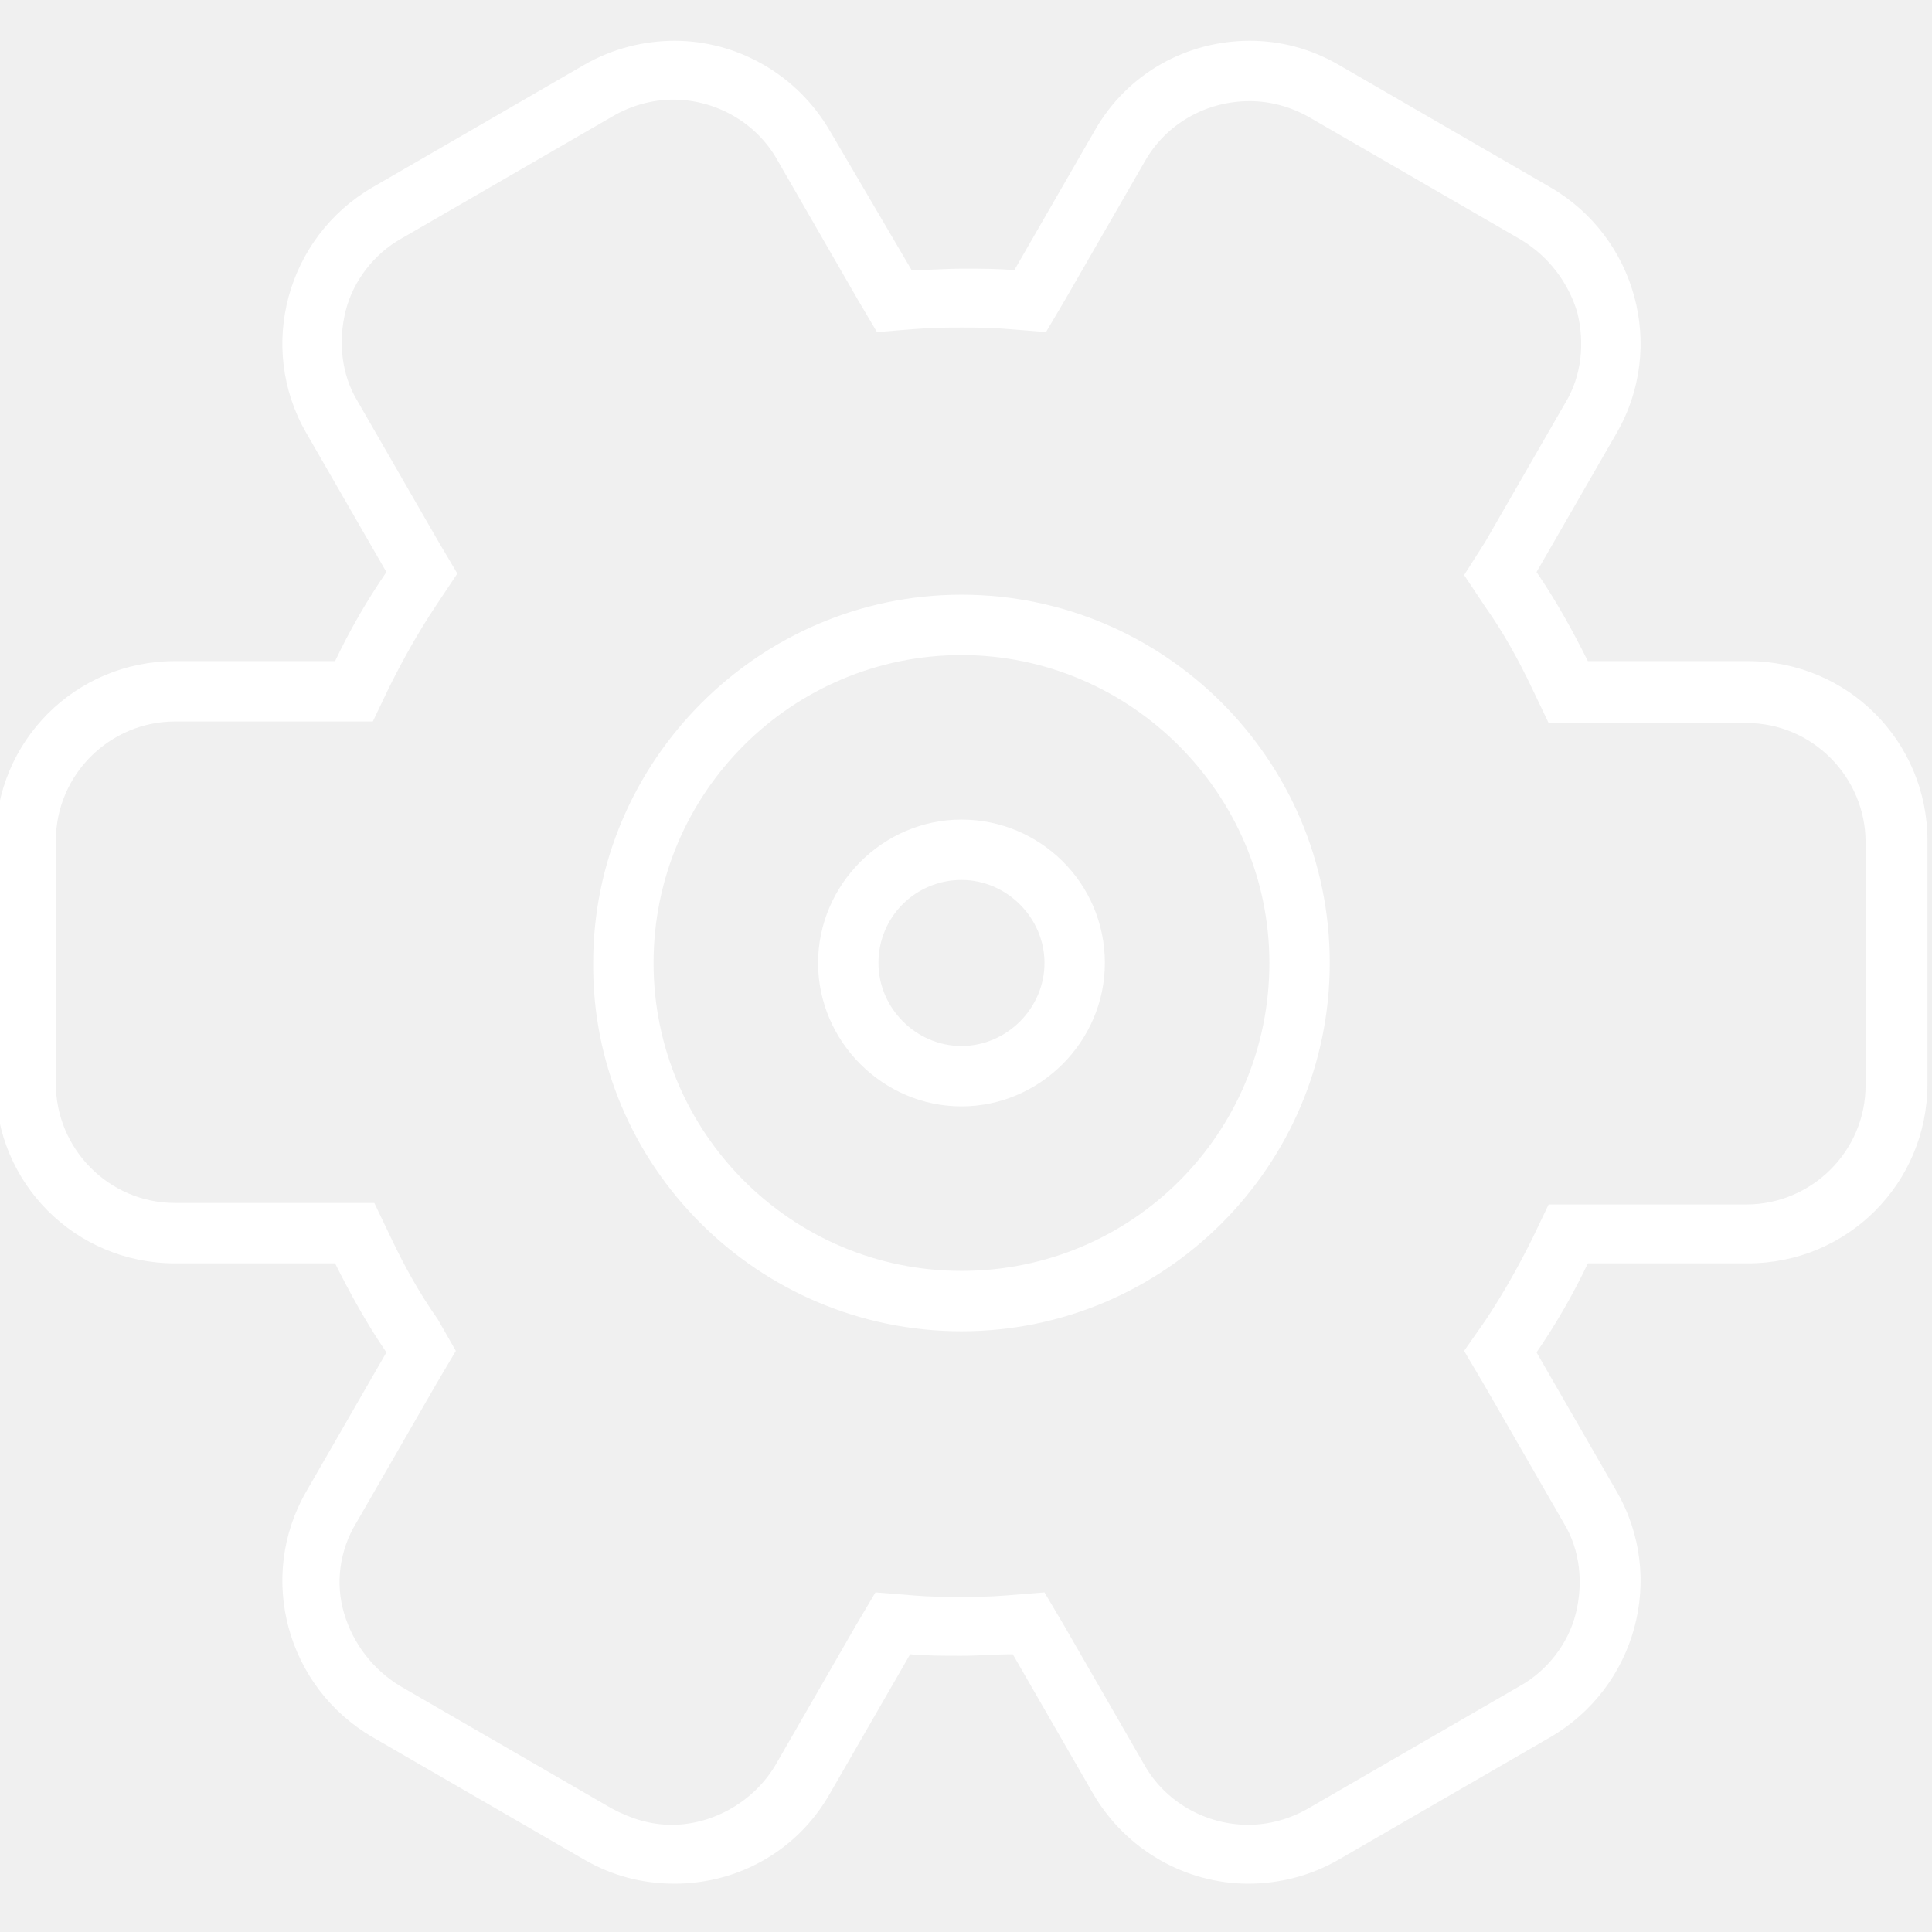
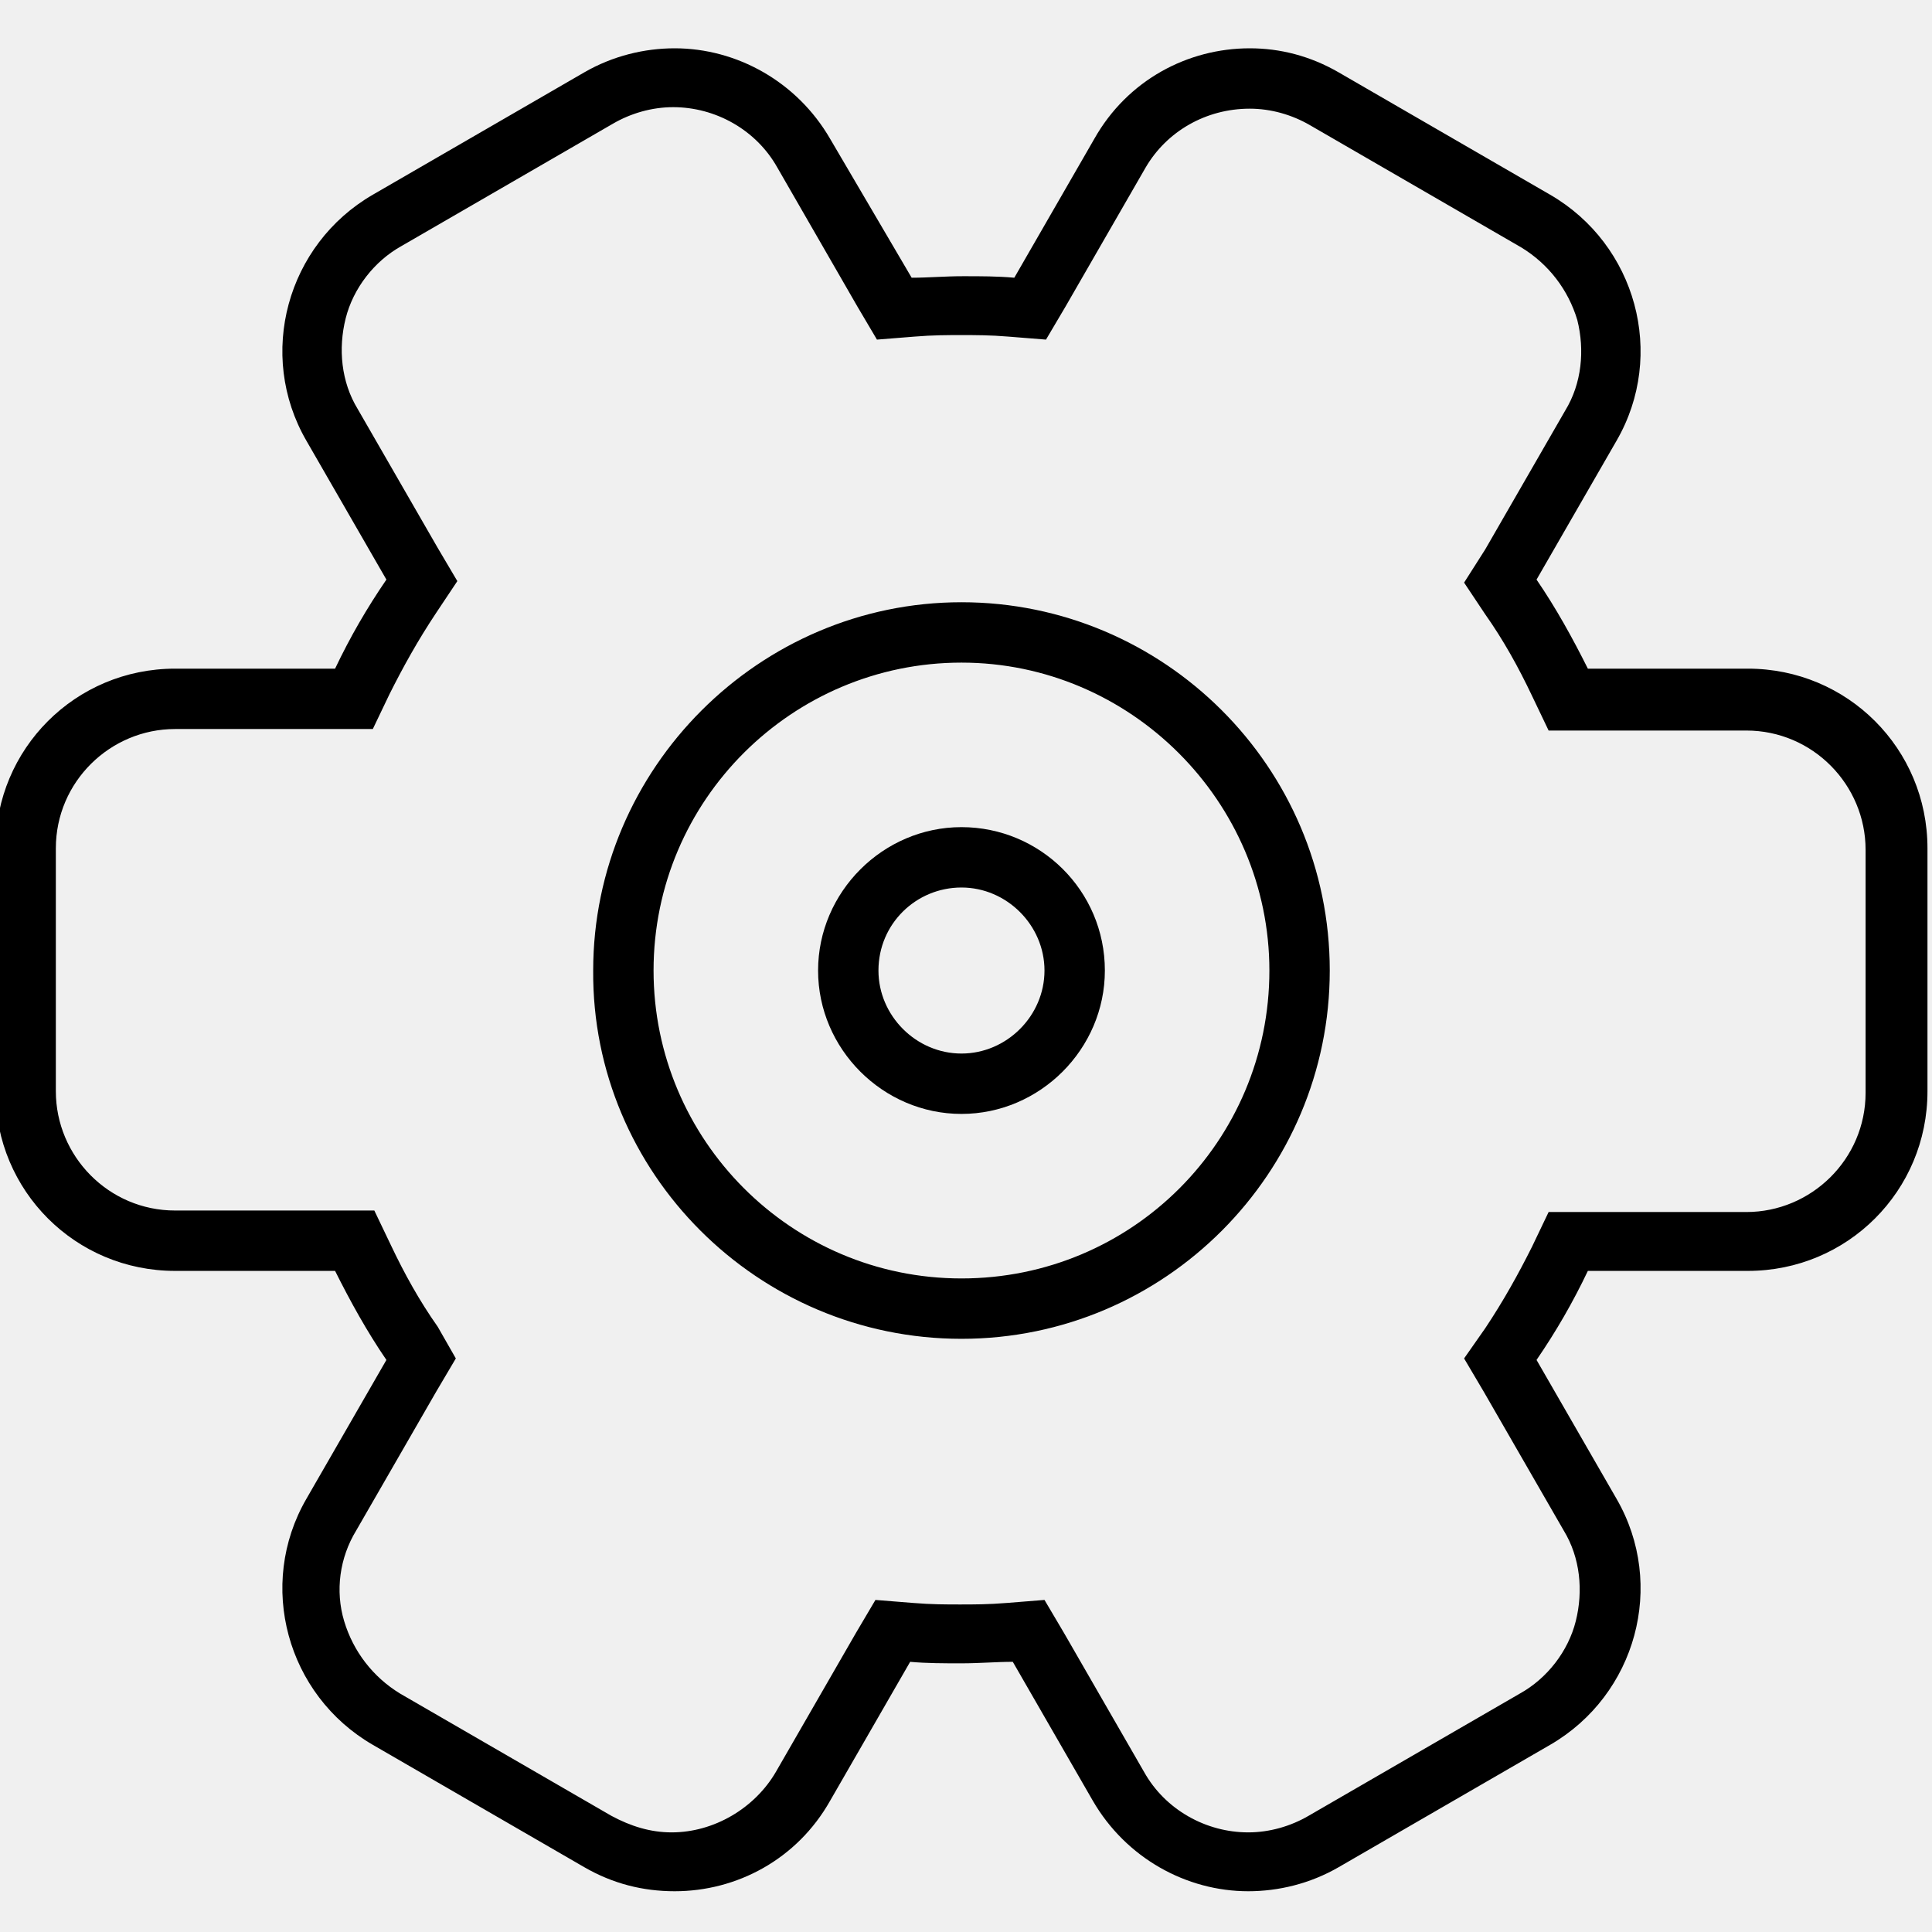
- <svg xmlns="http://www.w3.org/2000/svg" width="22" height="22" version="1.1" id="레이어_1" x="0px" y="0px" viewBox="0 0 128 128" style="enable-background:new 0 0 128 128;" xml:space="preserve">
-   <g>
-     <g>
-       <path d="M63.7,58.3c3,0,5.5,2.5,5.5,5.5c0,3-2.5,5.5-5.5,5.5c-3,0-5.5-2.5-5.5-5.5C58.2,60.7,60.7,58.3,63.7,58.3 M63.7,54.3    c-5.2,0-9.5,4.3-9.5,9.5c0,5.2,4.3,9.5,9.5,9.5s9.5-4.3,9.5-9.5C73.2,58.5,68.9,54.3,63.7,54.3L63.7,54.3z" fill="white" />
-     </g>
-   </g>
-   <g>
-     <path d="M82.8,6.7c1.4,0,2.8,0.4,4,1.1l14,8.1c1.8,1.1,3.1,2.8,3.7,4.8c0.5,2,0.3,4.2-0.8,6l-5.3,9.2L97,38.1l1.4,2.1   c1.2,1.7,2.2,3.5,3.1,5.4l1.1,2.3h2.5h10.6c4.4,0,7.9,3.6,7.9,7.9v16.1c0,4.4-3.6,7.9-7.9,7.9h-10.6h-2.5l-1.1,2.3   c-0.9,1.8-1.9,3.6-3.1,5.4L97,89.5l1.3,2.2l5.3,9.2c1.1,1.8,1.3,4,0.8,6c-0.5,2-1.9,3.8-3.7,4.8l-14,8.1c-1.2,0.7-2.6,1.1-4,1.1   c-2.8,0-5.5-1.5-6.9-4l-5.3-9.2l-1.3-2.2l-2.5,0.2c-1.2,0.1-2.2,0.1-3.1,0.1c-0.9,0-1.9,0-3.1-0.1l-2.5-0.2l-1.3,2.2l-5.3,9.2   c-1.4,2.4-4.1,4-6.9,4c-1.4,0-2.7-0.4-4-1.1l-14-8.1c-1.8-1.1-3.1-2.8-3.7-4.8s-0.3-4.2,0.8-6l5.3-9.2l1.3-2.2L29,87.4   c-1.2-1.7-2.2-3.5-3.1-5.4l-1.1-2.3h-2.5H11.6c-4.4,0-7.9-3.6-7.9-7.9V55.7c0-4.4,3.6-7.9,7.9-7.9h10.6h2.5l1.1-2.3   c0.9-1.8,1.9-3.6,3.1-5.4l1.4-2.1l-1.3-2.2l-5.3-9.2c-1.1-1.8-1.3-4-0.8-6s1.9-3.8,3.7-4.8l14-8.1c1.2-0.7,2.6-1.1,4-1.1   c2.8,0,5.5,1.5,6.9,4l5.3,9.2l1.3,2.2l2.5-0.2c1.2-0.1,2.2-0.1,3.1-0.1c0.9,0,1.9,0,3.1,0.1l2.5,0.2l1.3-2.2l5.3-9.2   C77.3,8.2,79.9,6.7,82.8,6.7 M63.7,88.2c13.5,0,24.4-11,24.4-24.4c0-13.5-11-24.4-24.4-24.4s-24.4,11-24.4,24.4   C39.2,77.2,50.2,88.2,63.7,88.2 M82.8,2.7c-4.1,0-8.1,2.1-10.3,6l-5.3,9.2c-1.1-0.1-2.2-0.1-3.4-0.1s-2.3,0.1-3.4,0.1L55,8.7   c-2.2-3.8-6.2-6-10.3-6c-2,0-4.1,0.5-6,1.6l-14,8.1C19,15.7,17,23,20.3,28.7l5.3,9.2c-1.3,1.9-2.4,3.8-3.4,5.9H11.6   C5,43.8-0.3,49.1-0.3,55.7v16.1c0,6.6,5.3,11.9,11.9,11.9h10.6c1,2,2.1,4,3.4,5.9l-5.3,9.2c-3.3,5.7-1.3,13,4.4,16.3l14,8.1   c1.9,1.1,3.9,1.6,6,1.6c4.1,0,8.1-2.1,10.3-6l5.3-9.2c1.1,0.1,2.2,0.1,3.4,0.1s2.3-0.1,3.4-0.1l5.3,9.2c2.2,3.8,6.2,6,10.3,6   c2,0,4.1-0.5,6-1.6l14-8.1c5.7-3.3,7.7-10.6,4.4-16.3l-5.3-9.2c1.3-1.9,2.4-3.8,3.4-5.9h10.6c6.6,0,11.9-5.3,11.9-11.9V55.7   c0-6.6-5.3-11.9-11.9-11.9h-10.6c-1-2-2.1-4-3.4-5.9l5.3-9.2c3.3-5.7,1.3-13-4.4-16.3l-14-8.1C86.8,3.2,84.8,2.7,82.8,2.7L82.8,2.7   z M63.7,84.2c-11.3,0-20.4-9.2-20.4-20.4c0-11.3,9.2-20.4,20.4-20.4s20.4,9.2,20.4,20.4C84.1,75.1,75,84.2,63.7,84.2L63.7,84.2z" fill="white" />
-   </g>
+ <svg xmlns="http://www.w3.org/2000/svg" width="22" height="22" viewBox="0 0 128 123" fill="current">
+   <path d="M63.7 56.3C66.7 56.3 69.2 58.8 69.2 61.8C69.2 64.8 66.7 67.3 63.7 67.3C60.7 67.3 58.2 64.8 58.2 61.8C58.2 58.7 60.7 56.3 63.7 56.3ZM63.7 52.3C58.5 52.3 54.2 56.6 54.2 61.8C54.2 67 58.5 71.3 63.7 71.3C68.9 71.3 73.2 67 73.2 61.8C73.2 56.5 68.9 52.3 63.7 52.3Z" />
+   <path d="M82.8 4.7C84.2 4.7 85.6 5.1 86.8 5.8L100.8 13.9C102.6 15 103.9 16.7 104.5 18.7C105 20.7 104.8 22.9 103.7 24.7L98.4 33.9L97 36.1L98.4 38.2C99.6 39.9 100.6 41.7 101.5 43.6L102.6 45.9H105.1H115.7C120.1 45.9 123.6 49.5 123.6 53.8V69.9C123.6 74.3 120 77.8 115.7 77.8H105.1H102.6L101.5 80.1C100.6 81.9 99.6 83.7 98.4 85.5L97 87.5L98.3 89.7L103.6 98.9C104.7 100.7 104.9 102.9 104.4 104.9C103.9 106.9 102.5 108.7 100.7 109.7L86.7 117.8C85.5 118.5 84.1 118.9 82.7 118.9C79.9 118.9 77.2 117.4 75.8 114.9L70.5 105.7L69.2 103.5L66.7 103.7C65.5 103.8 64.5 103.8 63.6 103.8C62.7 103.8 61.7 103.8 60.5 103.7L58 103.5L56.7 105.7L51.4 114.9C50 117.3 47.3 118.9 44.5 118.9C43.1 118.9 41.8 118.5 40.5 117.8L26.5 109.7C24.7 108.6 23.4 106.9 22.8 104.9C22.2 102.9 22.5 100.7 23.6 98.9L28.9 89.7L30.2 87.5L29 85.4C27.8 83.7 26.8 81.9 25.9 80L24.8 77.7H22.3H11.6C7.2 77.7 3.7 74.1 3.7 69.8V53.7C3.7 49.3 7.3 45.8 11.6 45.8H22.2H24.7L25.8 43.5C26.7 41.7 27.7 39.9 28.9 38.1L30.3 36L29 33.8L23.7 24.6C22.6 22.8 22.4 20.6 22.9 18.6C23.4 16.6 24.8 14.8 26.6 13.8L40.6 5.7C41.8 5 43.2 4.6 44.6 4.6C47.4 4.6 50.1 6.1 51.5 8.6L56.8 17.8L58.1 20L60.6 19.8C61.8 19.7 62.8 19.7 63.7 19.7C64.6 19.7 65.6 19.7 66.8 19.8L69.3 20L70.6 17.8L75.9 8.6C77.3 6.2 79.9 4.7 82.8 4.7ZM63.7 86.2C77.2 86.2 88.1 75.2 88.1 61.8C88.1 48.3 77.1 37.4 63.7 37.4C50.3 37.4 39.3 48.4 39.3 61.8C39.2 75.2 50.2 86.2 63.7 86.2ZM82.8 0.7C78.7 0.7 74.7 2.8 72.5 6.7L67.2 15.9C66.1 15.8 65 15.8 63.8 15.8C62.6 15.8 61.5 15.9 60.4 15.9L55 6.7C52.8 2.9 48.8 0.7 44.7 0.7C42.7 0.7 40.6 1.2 38.7 2.3L24.7 10.4C19 13.7 17 21 20.3 26.7L25.6 35.9C24.3 37.8 23.2 39.7 22.2 41.8H11.6C5 41.8 -0.3 47.1 -0.3 53.7V69.8C-0.3 76.4 5 81.7 11.6 81.7H22.2C23.2 83.7 24.3 85.7 25.6 87.6L20.3 96.8C17 102.5 19 109.8 24.7 113.1L38.7 121.2C40.6 122.3 42.6 122.8 44.7 122.8C48.8 122.8 52.8 120.7 55 116.8L60.3 107.6C61.4 107.7 62.5 107.7 63.7 107.7C64.9 107.7 66 107.6 67.1 107.6L72.4 116.8C74.6 120.6 78.6 122.8 82.7 122.8C84.7 122.8 86.8 122.3 88.7 121.2L102.7 113.1C108.4 109.8 110.4 102.5 107.1 96.8L101.8 87.6C103.1 85.7 104.2 83.8 105.2 81.7H115.8C122.4 81.7 127.7 76.4 127.7 69.8V53.7C127.7 47.1 122.4 41.8 115.8 41.8H105.2C104.2 39.8 103.1 37.8 101.8 35.9L107.1 26.7C110.4 21 108.4 13.7 102.7 10.4L88.7 2.3C86.8 1.2 84.8 0.7 82.8 0.7ZM63.7 82.2C52.4 82.2 43.3 73 43.3 61.8C43.3 50.5 52.5 41.4 63.7 41.4C74.9 41.4 84.1 50.6 84.1 61.8C84.1 73.1 75 82.2 63.7 82.2Z" />
</svg>
